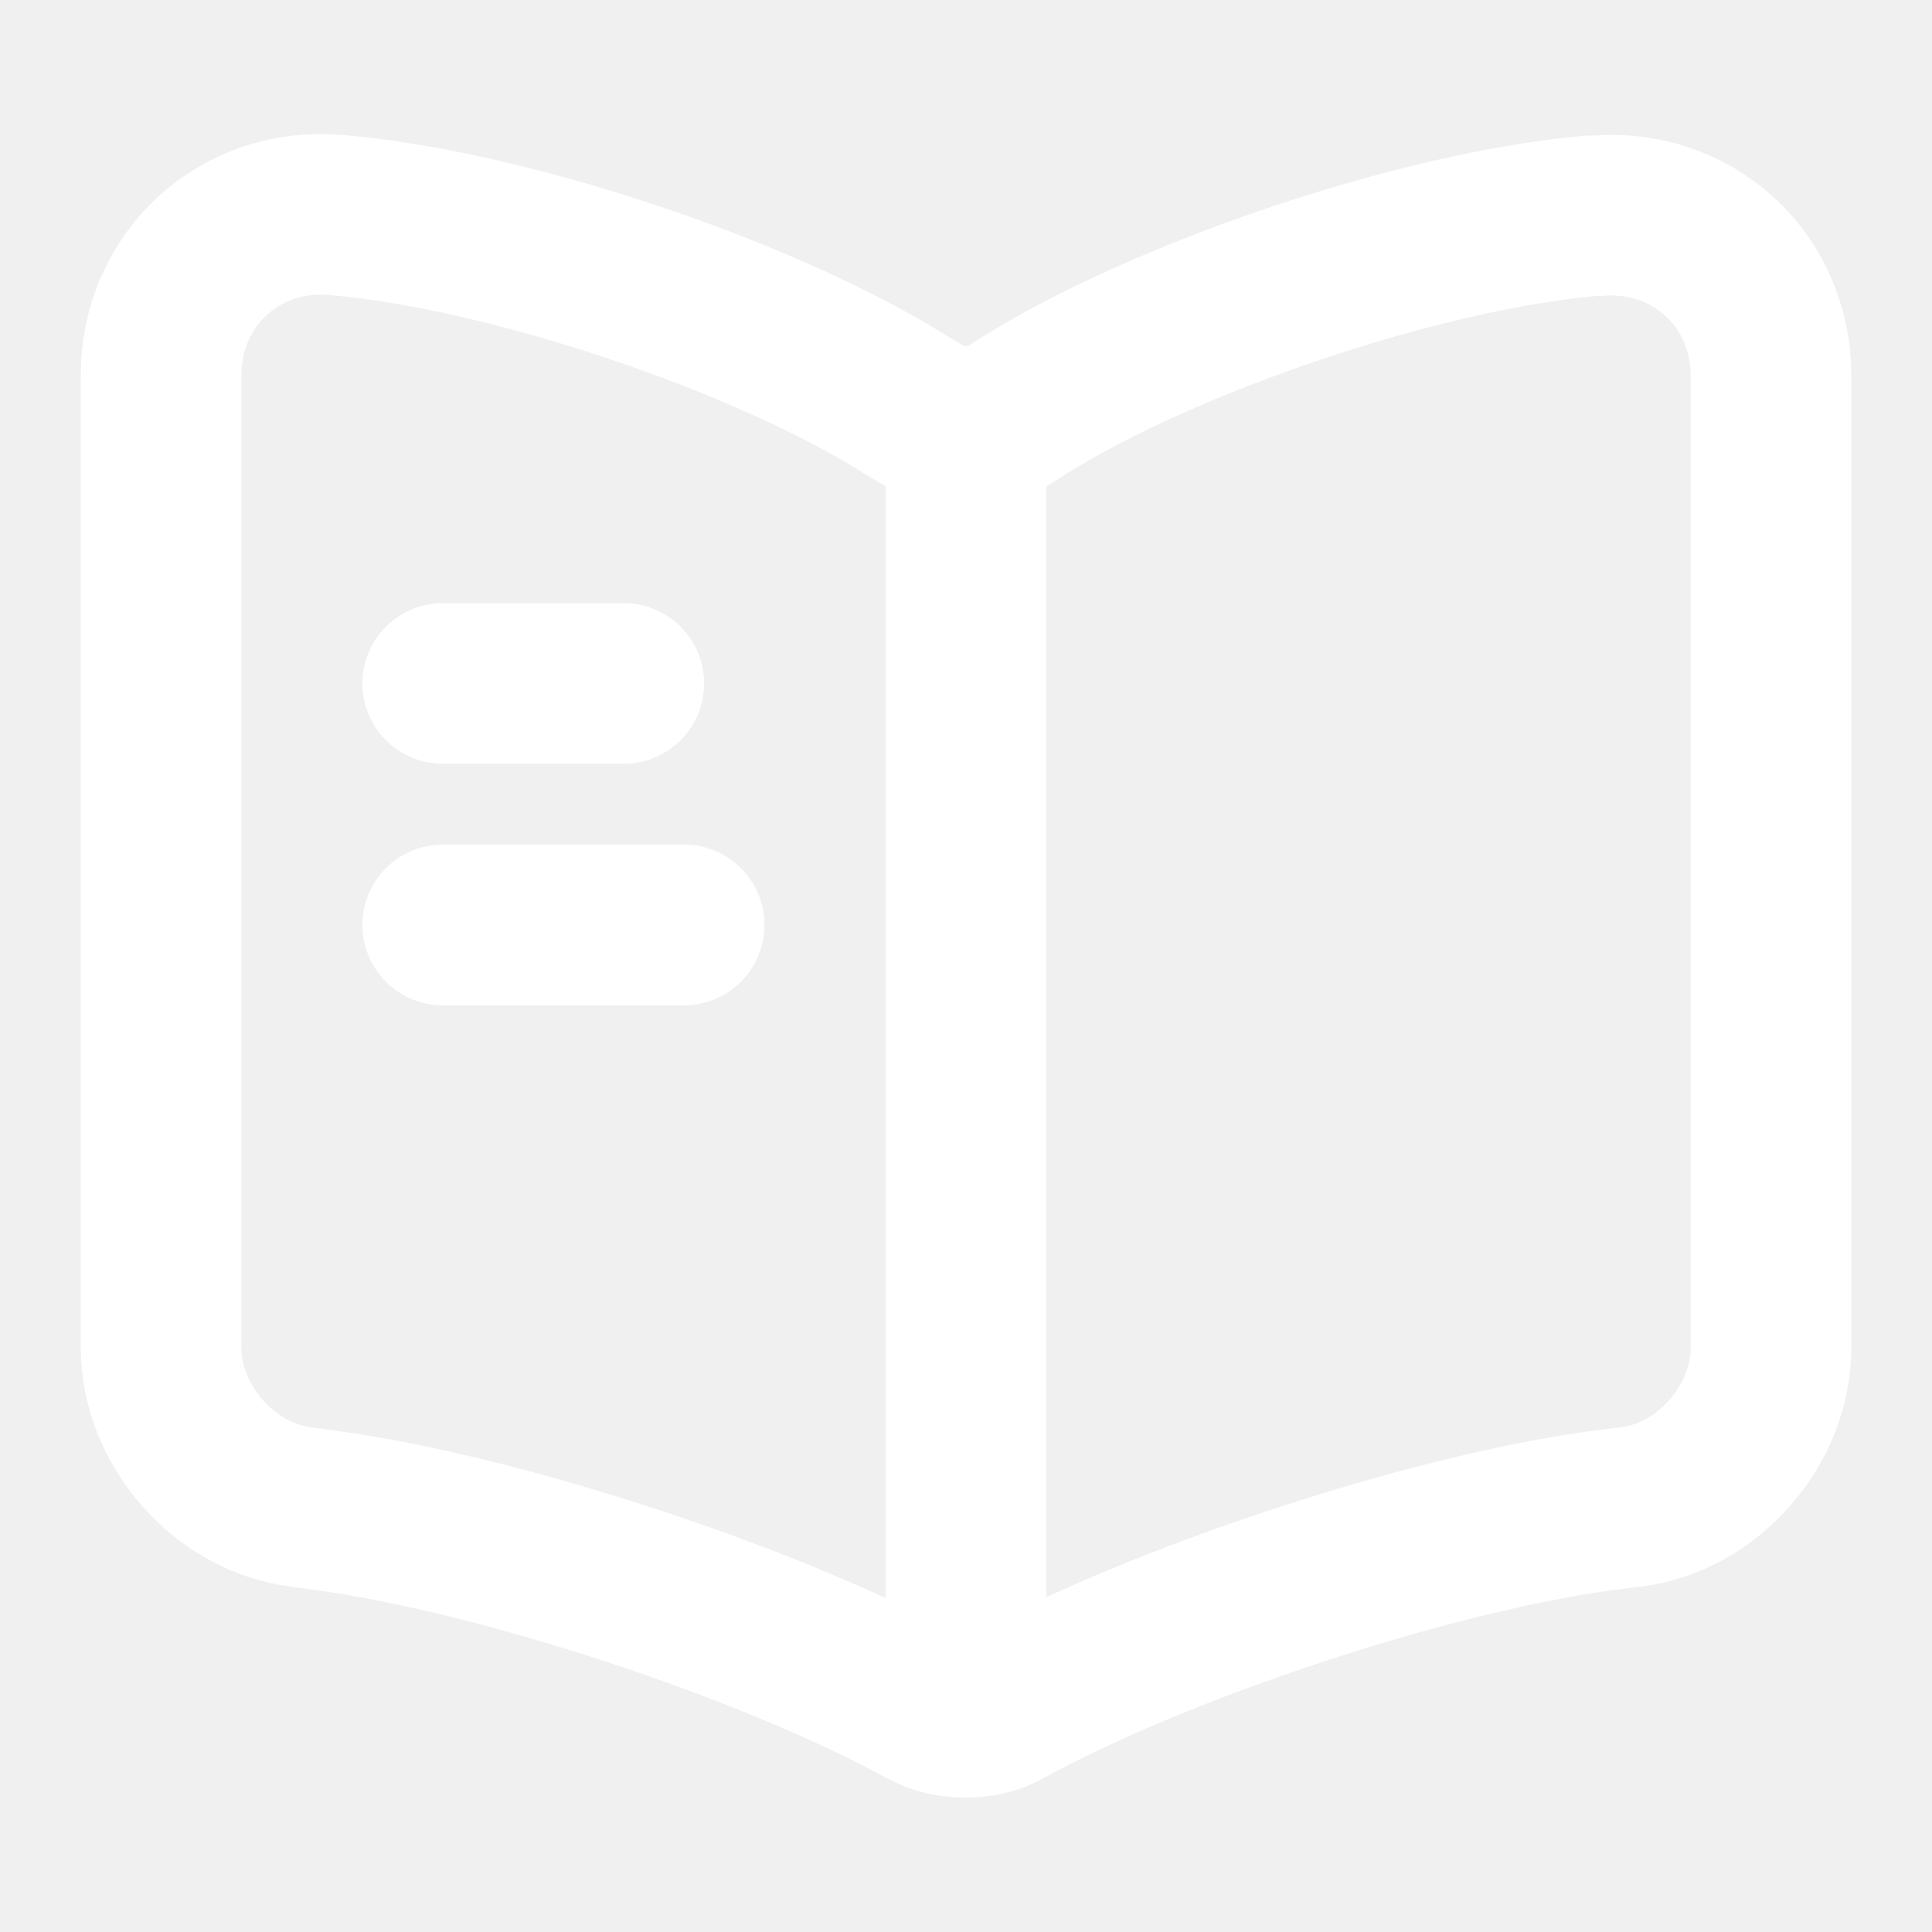
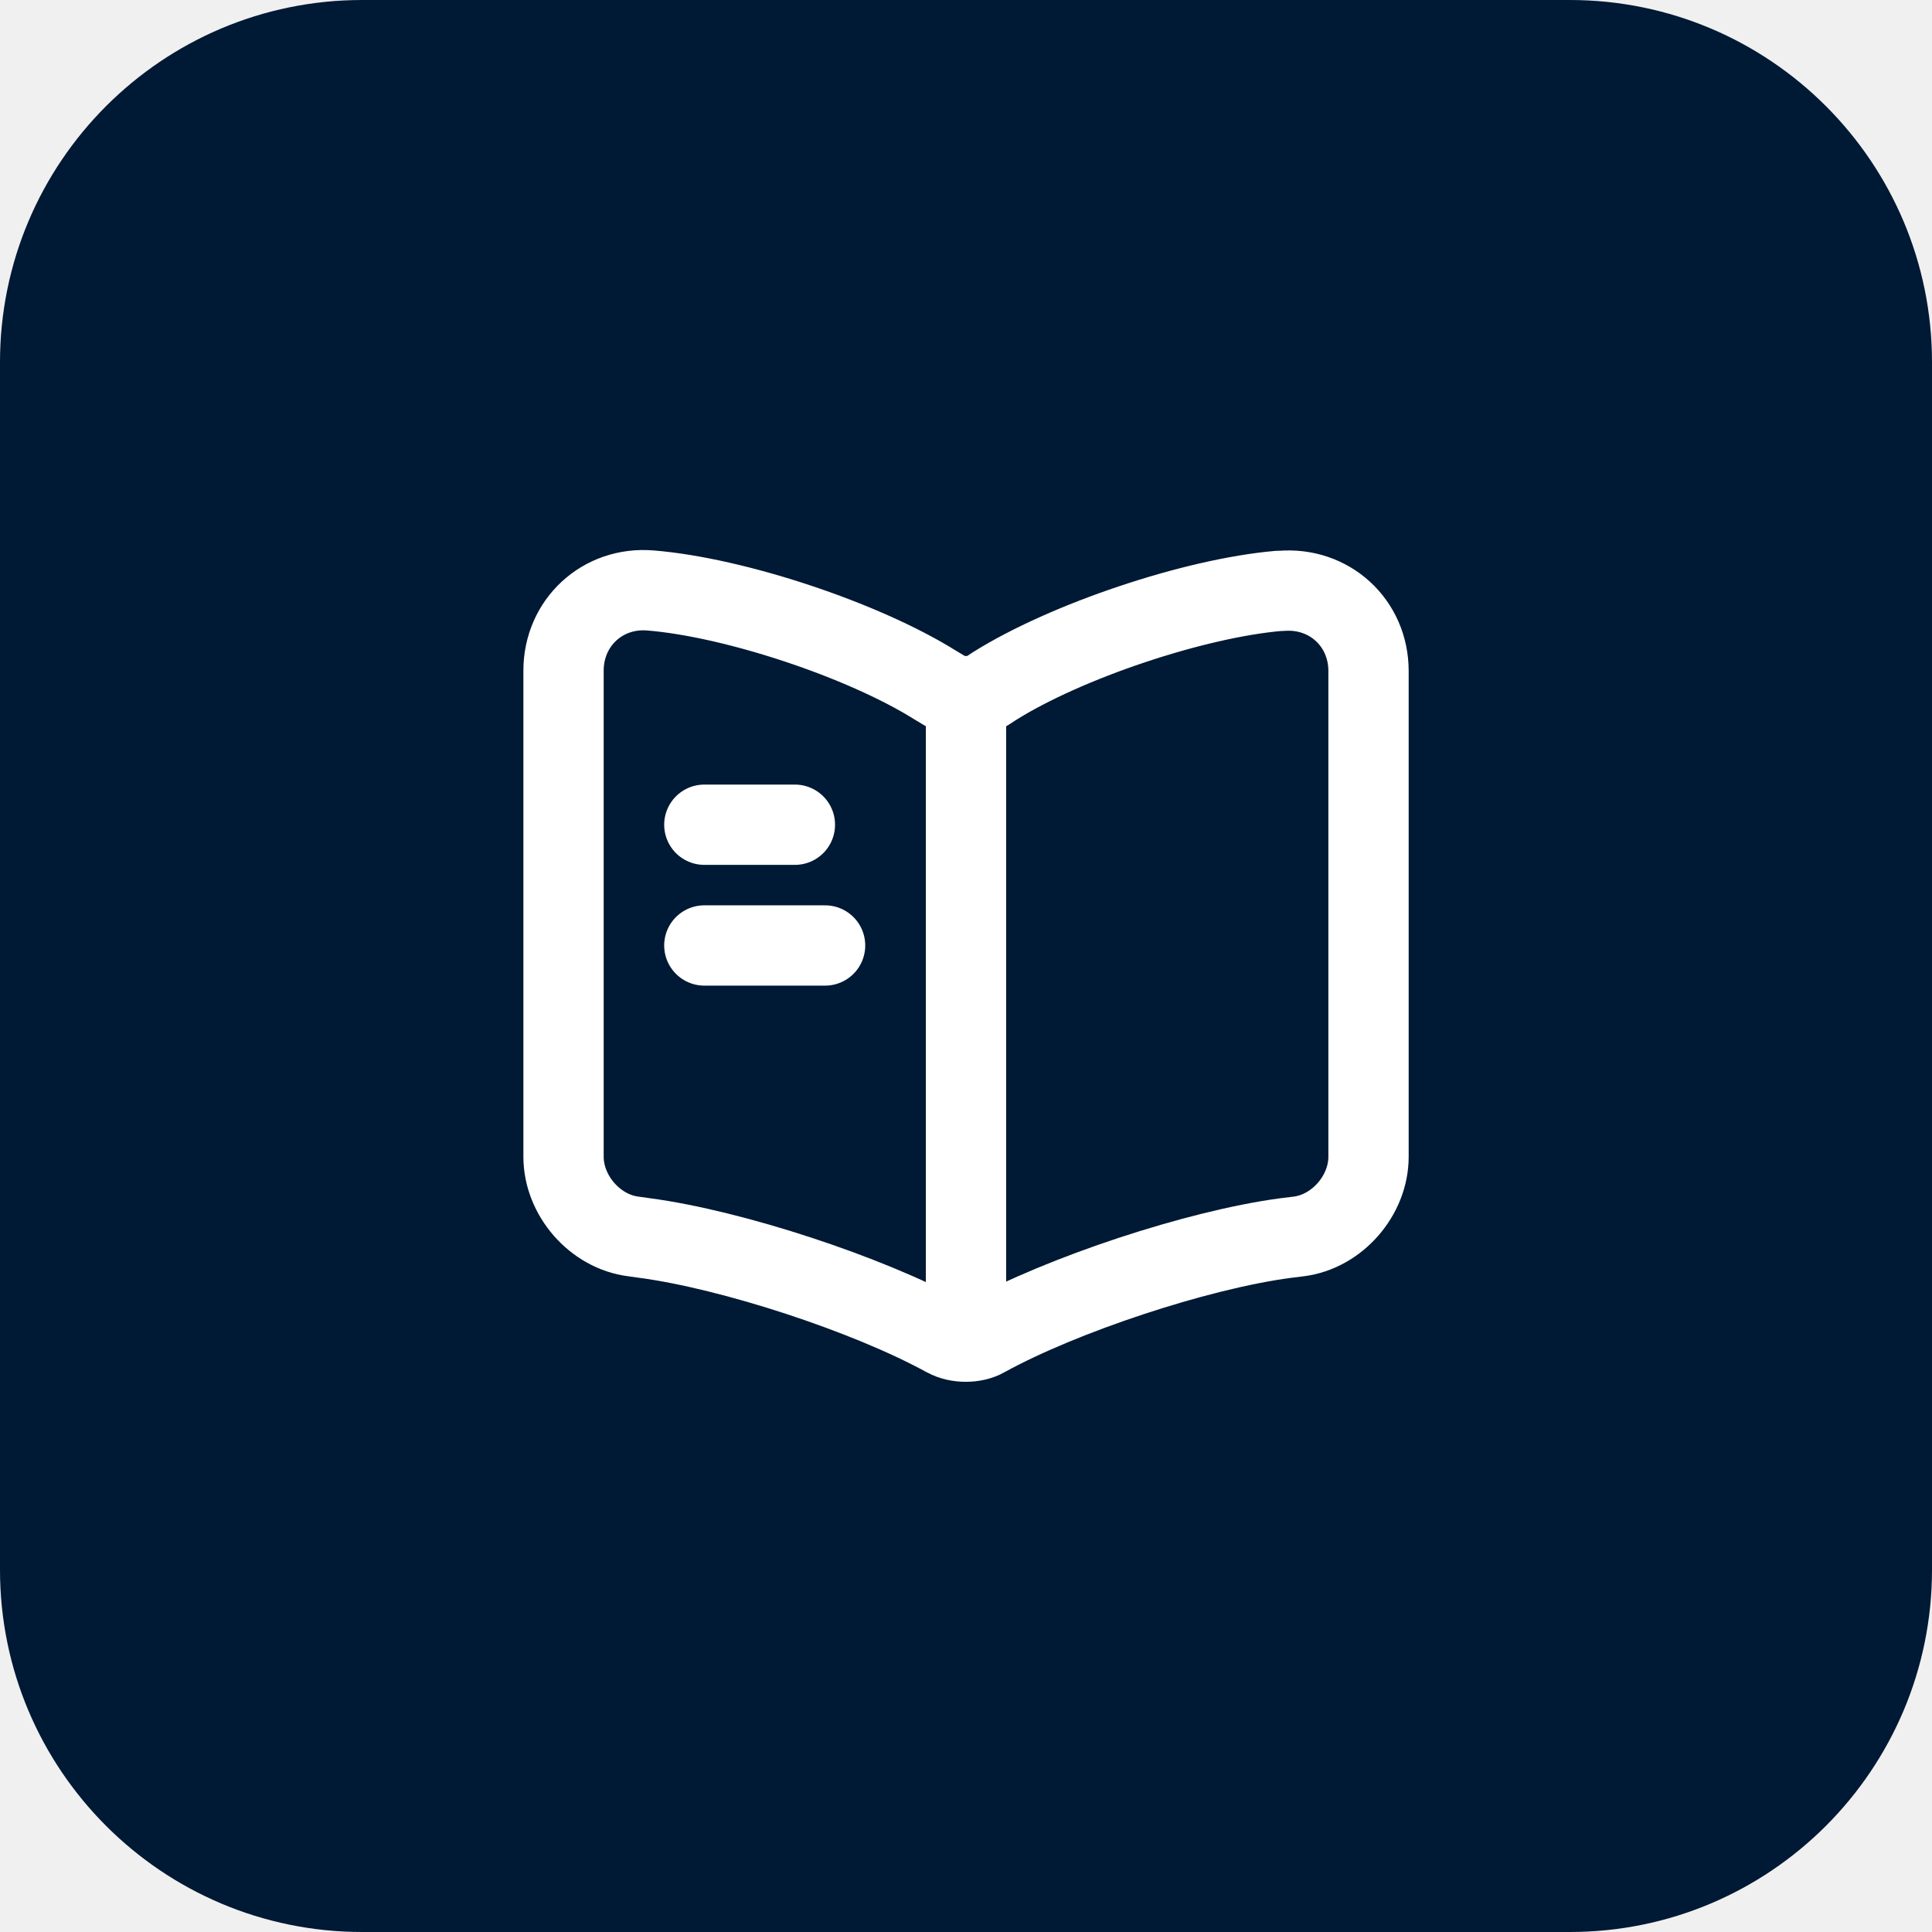
- <svg xmlns="http://www.w3.org/2000/svg" width="16" height="16" viewBox="0 0 16 16" fill="none">
-   <path d="M14.667 11.161V3.114C14.667 2.314 14.014 1.72 13.221 1.787H13.181C11.781 1.907 9.654 2.62 8.467 3.367L8.354 3.44C8.161 3.56 7.841 3.56 7.647 3.44L7.481 3.34C6.294 2.6 4.174 1.894 2.774 1.78C1.981 1.714 1.334 2.314 1.334 3.107V11.161C1.334 11.8 1.854 12.4 2.494 12.48L2.687 12.507C4.134 12.7 6.367 13.434 7.647 14.134L7.674 14.147C7.854 14.247 8.141 14.247 8.314 14.147C9.594 13.441 11.834 12.7 13.287 12.507L13.507 12.48C14.147 12.4 14.667 11.8 14.667 11.161Z" stroke="white" stroke-width="1.33" stroke-linecap="round" stroke-linejoin="round" />
-   <path d="M8 3.66V13.66" stroke="white" stroke-width="1.33" stroke-linecap="round" stroke-linejoin="round" />
-   <path d="M5.166 5.66H3.666" stroke="white" stroke-width="1.33" stroke-linecap="round" stroke-linejoin="round" />
-   <path d="M5.666 7.66H3.666" stroke="white" stroke-width="1.33" stroke-linecap="round" stroke-linejoin="round" />
+ <svg xmlns="http://www.w3.org/2000/svg" width="32" height="32" viewBox="0 0 32 32" fill="none">
+   <rect width="32" height="32" rx="6" fill="#001934" />
+   <path d="M22.667 19.16V11.114C22.667 10.314 22.014 9.72 21.221 9.787H21.181C19.781 9.907 17.654 10.62 16.467 11.367L16.354 11.441C16.161 11.56 15.841 11.56 15.647 11.441L15.481 11.341C14.294 10.601 12.174 9.894 10.774 9.78C9.981 9.714 9.334 10.314 9.334 11.107V19.16C9.334 19.8 9.854 20.401 10.494 20.48L10.687 20.507C12.134 20.701 14.367 21.434 15.647 22.134L15.674 22.147C15.854 22.247 16.141 22.247 16.314 22.147C17.594 21.441 19.834 20.701 21.287 20.507L21.507 20.48C22.147 20.401 22.667 19.8 22.667 19.16Z" stroke="white" stroke-width="1.33" stroke-linecap="round" stroke-linejoin="round" />
+   <path d="M16 11.66V21.66" stroke="white" stroke-width="1.33" stroke-linecap="round" stroke-linejoin="round" />
+   <path d="M13.166 13.66H11.666" stroke="white" stroke-width="1.33" stroke-linecap="round" stroke-linejoin="round" />
+   <path d="M13.666 15.66H11.666" stroke="white" stroke-width="1.33" stroke-linecap="round" stroke-linejoin="round" />
</svg>
